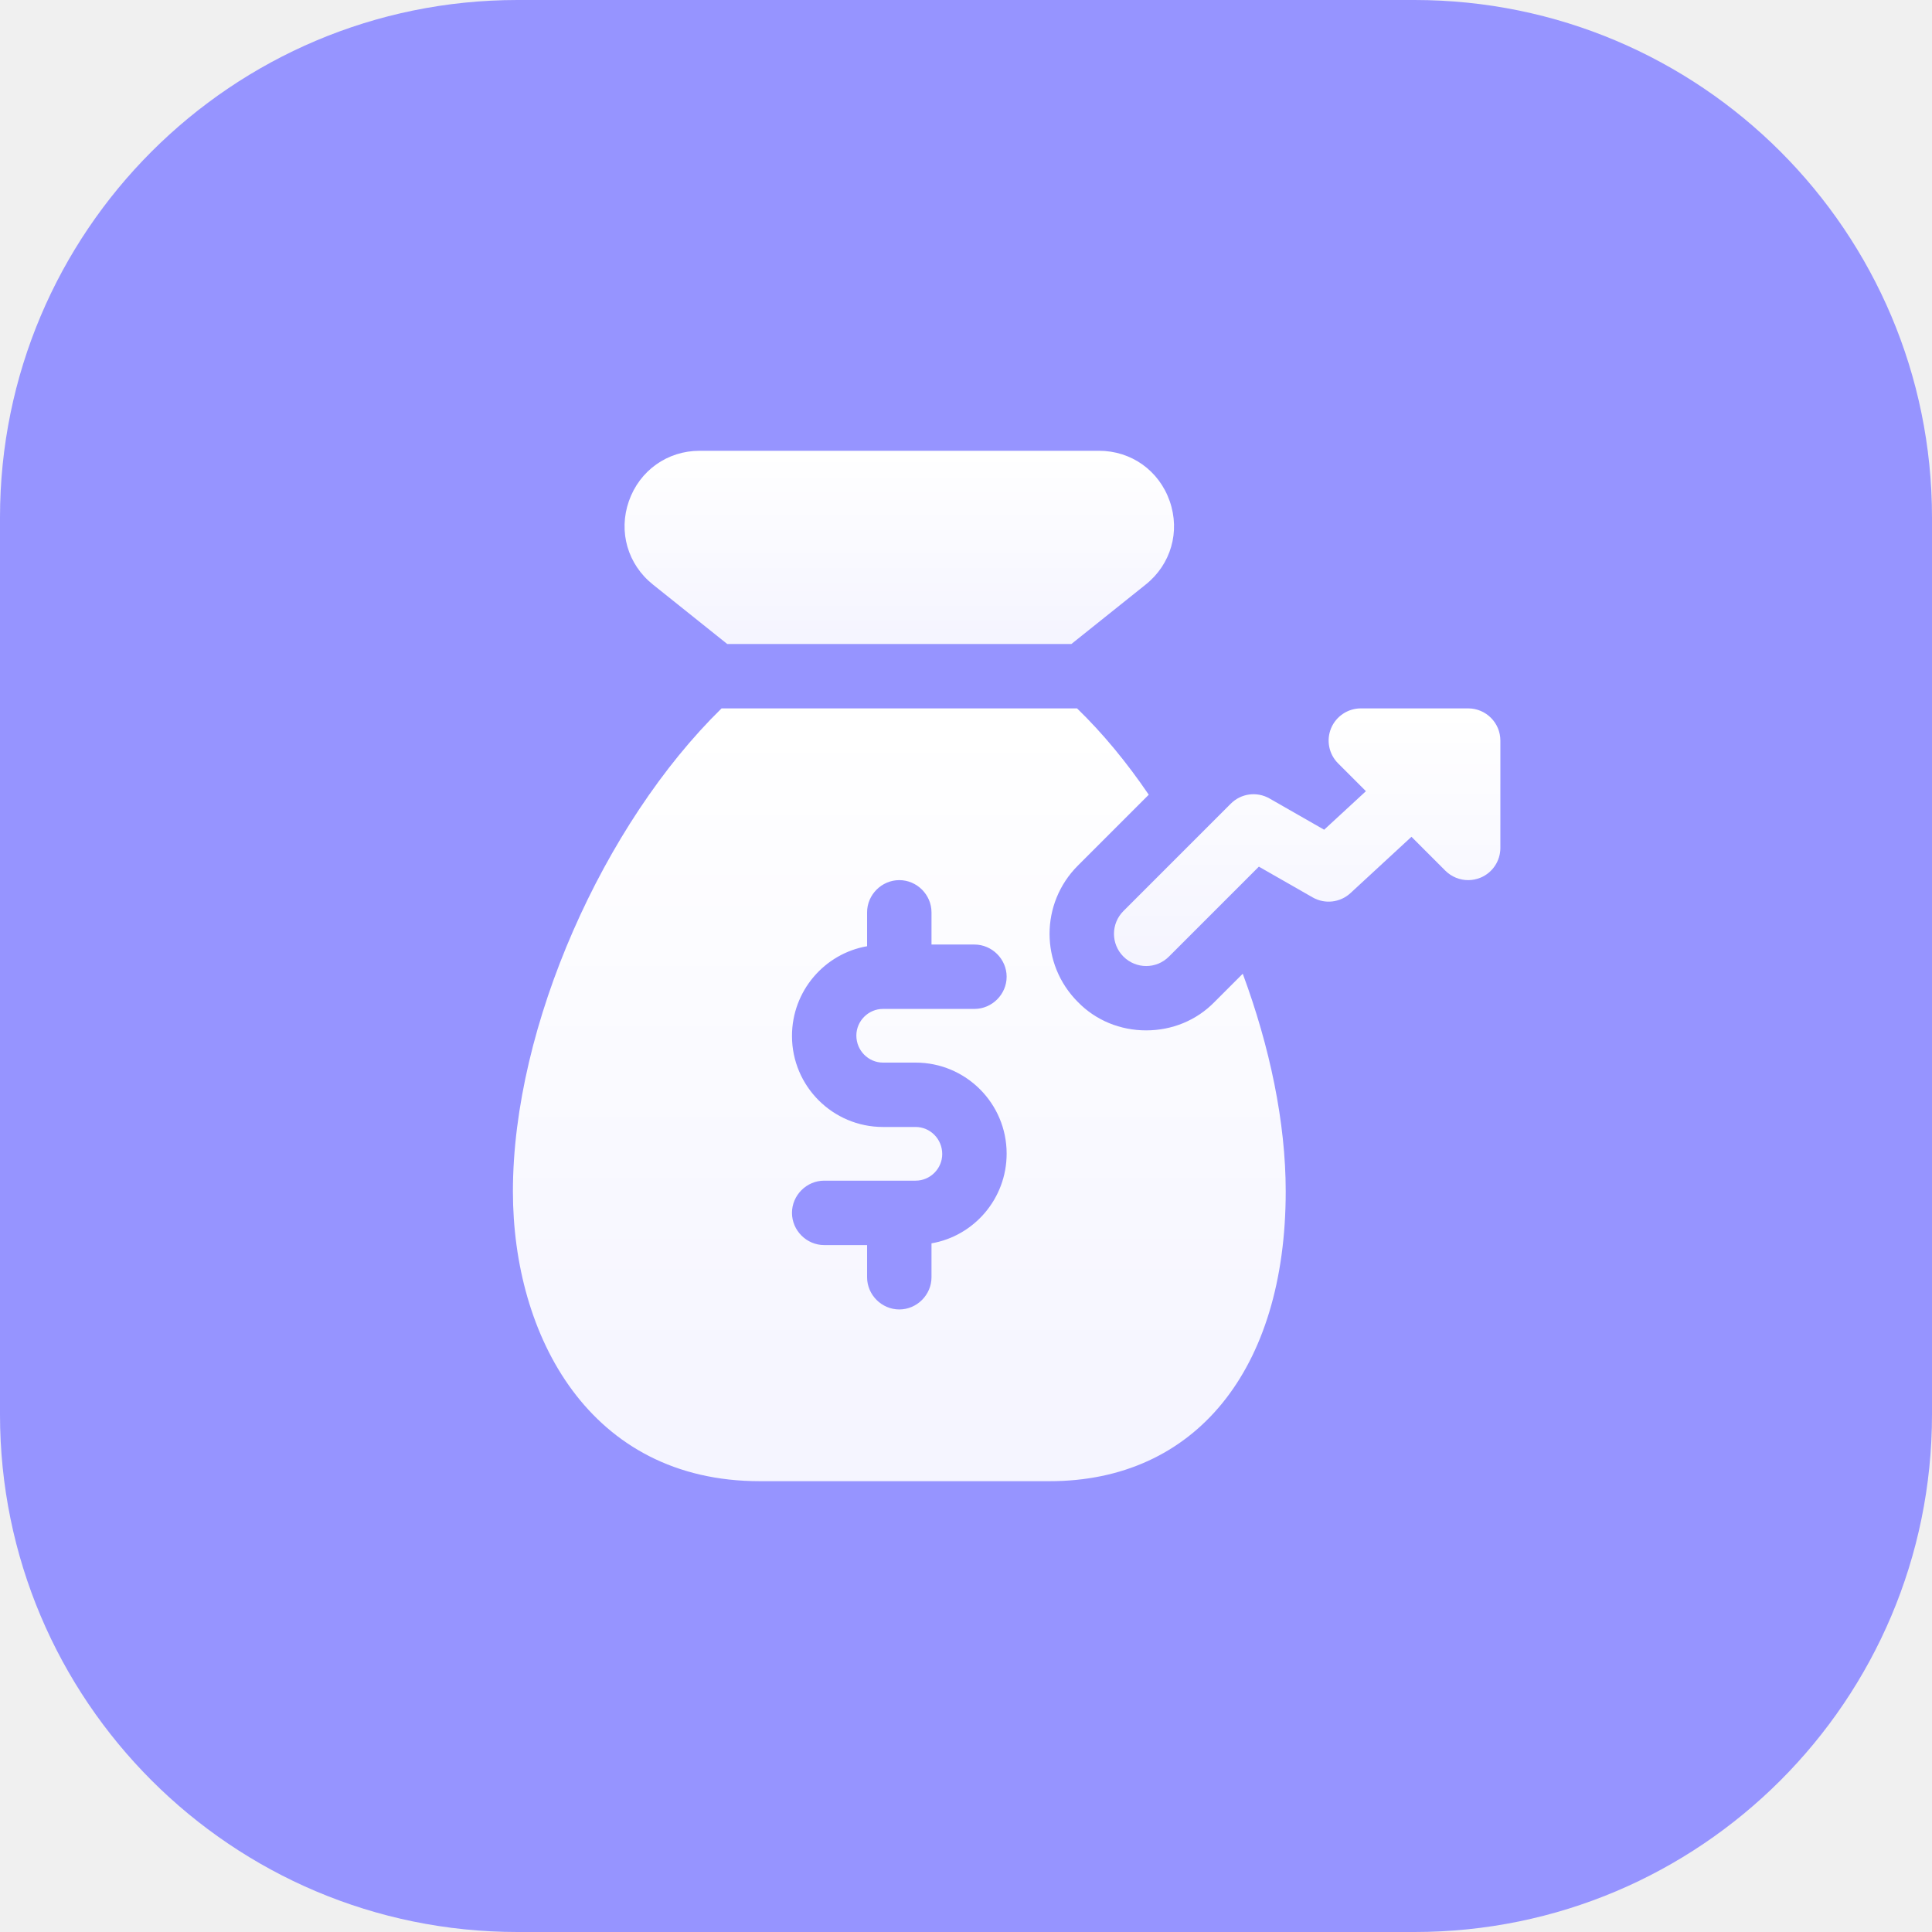
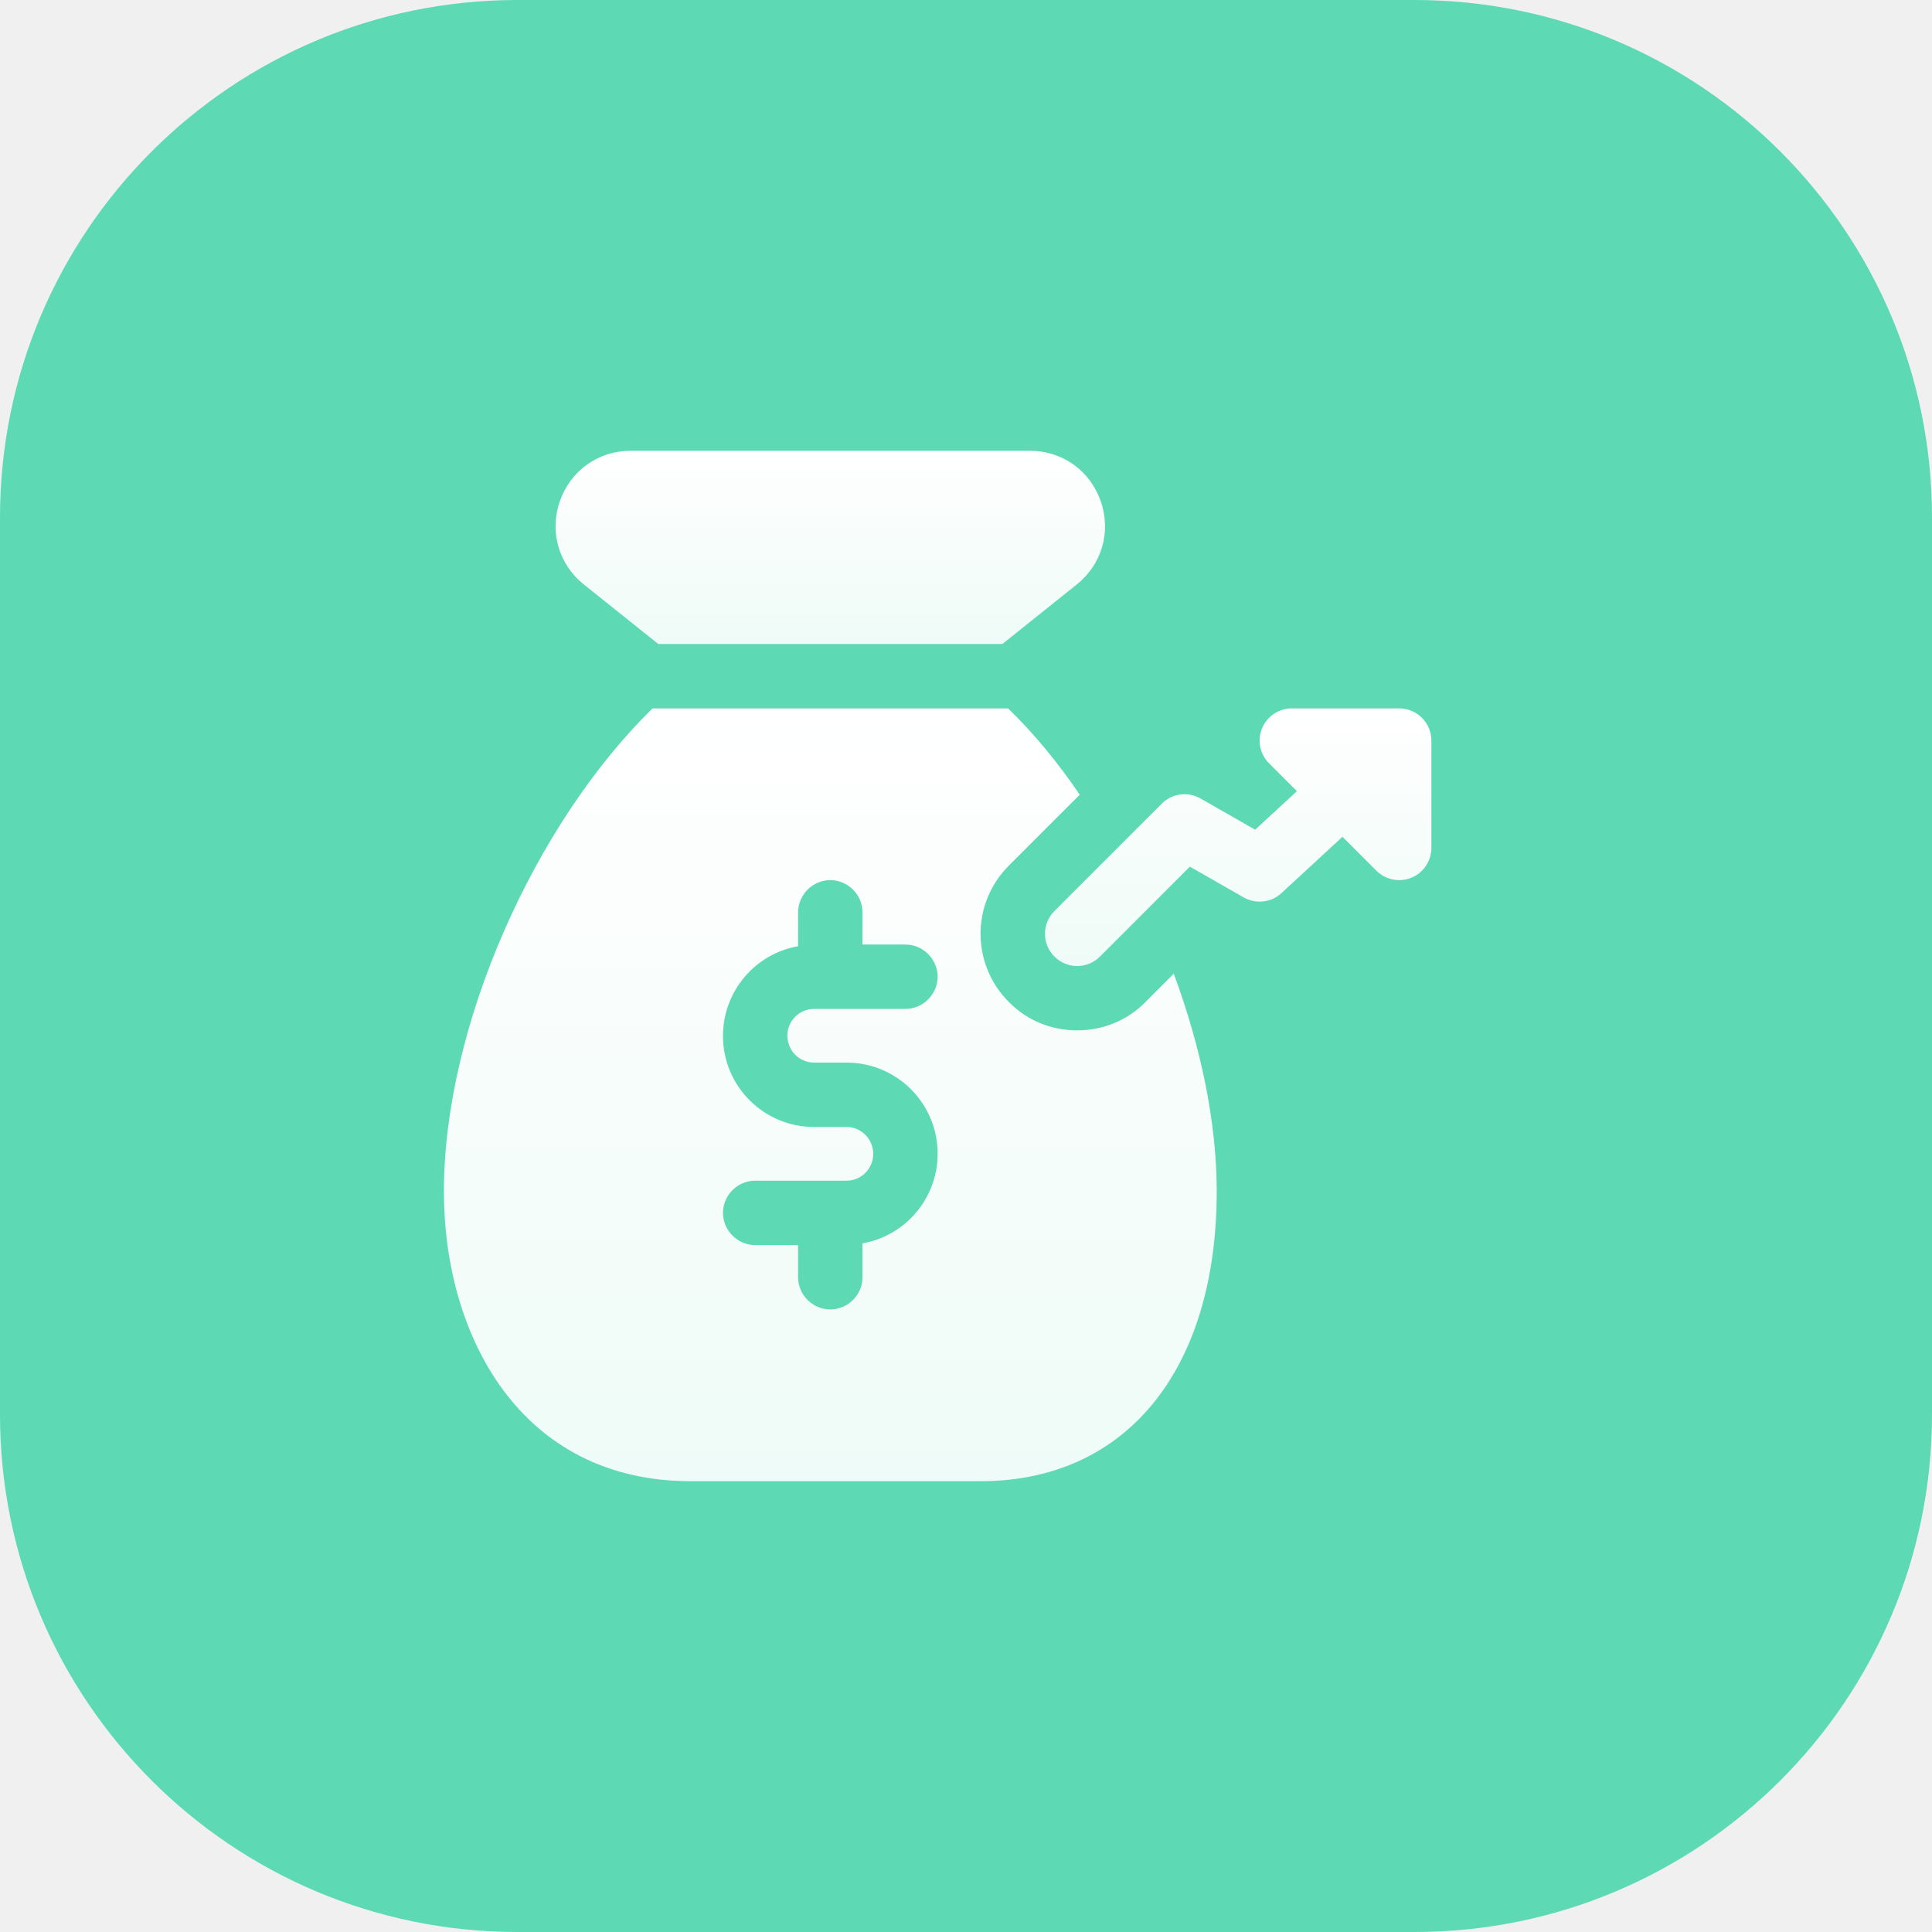
<svg xmlns="http://www.w3.org/2000/svg" width="56" height="56" viewBox="0 0 56 56" fill="none">
-   <rect width="56" height="56" rx="15" fill="#9694FF" />
+   <rect width="56" height="56" rx="15" fill="#5DDAB4" />
  <g clip-path="url(#clip0)">
-     <path d="M21.079 18.666H31.055L33.208 16.944C33.941 16.359 34.214 15.41 33.904 14.524C33.594 13.638 32.789 13.066 31.854 13.066H20.28C19.344 13.066 18.539 13.639 18.229 14.524C17.919 15.409 18.193 16.359 18.925 16.943L21.079 18.666Z" fill="url(#paint0_linear)" />
-     <path d="M36.022 28.224L35.201 29.045C34.678 29.58 33.969 29.866 33.222 29.866C32.476 29.866 31.766 29.58 31.244 29.045C30.148 27.95 30.148 26.183 31.244 25.088L33.297 23.035C32.662 22.101 31.965 21.255 31.219 20.533H20.915C17.505 23.868 14.867 29.73 14.867 34.533C14.867 38.715 17.082 42.933 22.022 42.933H30.422C34.641 42.933 37.267 39.71 37.267 34.533C37.267 32.53 36.806 30.339 36.022 28.224ZM25.594 30.8H26.54C27.996 30.8 29.178 31.982 29.178 33.438C29.178 34.745 28.232 35.827 27 36.039V37.022C27 37.532 26.577 37.955 26.067 37.955C25.556 37.955 25.133 37.532 25.133 37.022V36.089H23.889C23.379 36.089 22.956 35.666 22.956 35.155C22.956 34.645 23.379 34.222 23.889 34.222H26.54C26.963 34.222 27.311 33.874 27.311 33.45C27.311 33.015 26.963 32.666 26.54 32.666H25.594C24.138 32.666 22.956 31.484 22.956 30.028C22.956 28.722 23.901 27.639 25.133 27.427V26.444C25.133 25.934 25.556 25.511 26.067 25.511C26.577 25.511 27 25.934 27 26.444V27.378H28.244C28.755 27.378 29.178 27.801 29.178 28.311C29.178 28.821 28.755 29.244 28.244 29.244H25.594C25.171 29.244 24.822 29.593 24.822 30.016C24.822 30.451 25.171 30.8 25.594 30.8Z" fill="url(#paint1_linear)" />
-     <path d="M42.556 20.533H39.445C39.068 20.533 38.727 20.761 38.582 21.109C38.438 21.458 38.518 21.86 38.785 22.126L39.592 22.933L38.381 24.05L36.797 23.144C36.431 22.935 35.971 22.997 35.674 23.296L32.563 26.407C32.198 26.772 32.198 27.363 32.563 27.727C32.745 27.909 32.984 28.001 33.223 28.001C33.462 28.001 33.7 27.91 33.882 27.727L36.489 25.12L38.047 26.011C38.402 26.214 38.845 26.163 39.144 25.887L40.912 24.255L41.895 25.238C42.074 25.416 42.313 25.511 42.556 25.511C42.677 25.511 42.797 25.487 42.913 25.44C43.261 25.296 43.489 24.955 43.489 24.578V21.466C43.489 20.951 43.071 20.533 42.556 20.533Z" fill="url(#paint2_linear)" />
+     <path d="M19.079 18.666H29.055L31.207 16.944C31.941 16.359 32.214 15.41 31.904 14.524C31.595 13.638 30.789 13.066 29.854 13.066H18.28C17.344 13.066 16.539 13.639 16.229 14.524C15.919 15.409 16.193 16.359 16.925 16.943L19.079 18.666Z" fill="url(#paint0_linear)" />
+     <path d="M34.022 28.224L33.201 29.045C32.678 29.58 31.969 29.866 31.222 29.866C30.476 29.866 29.766 29.58 29.244 29.045C28.148 27.95 28.148 26.183 29.244 25.088L31.297 23.035C30.662 22.101 29.965 21.255 29.219 20.533H18.915C15.505 23.868 12.867 29.73 12.867 34.533C12.867 38.715 15.082 42.933 20.022 42.933H28.422C32.641 42.933 35.267 39.71 35.267 34.533C35.267 32.53 34.806 30.339 34.022 28.224ZM23.594 30.8H24.54C25.996 30.8 27.178 31.982 27.178 33.438C27.178 34.745 26.232 35.827 25 36.039V37.022C25 37.532 24.577 37.955 24.067 37.955C23.556 37.955 23.133 37.532 23.133 37.022V36.089H21.889C21.379 36.089 20.956 35.666 20.956 35.155C20.956 34.645 21.379 34.222 21.889 34.222H24.54C24.963 34.222 25.311 33.874 25.311 33.45C25.311 33.015 24.963 32.666 24.54 32.666H23.594C22.138 32.666 20.956 31.484 20.956 30.028C20.956 28.722 21.901 27.639 23.133 27.427V26.444C23.133 25.934 23.556 25.511 24.067 25.511C24.577 25.511 25 25.934 25 26.444V27.378H26.244C26.755 27.378 27.178 27.801 27.178 28.311C27.178 28.821 26.755 29.244 26.244 29.244H23.594C23.171 29.244 22.822 29.593 22.822 30.016C22.822 30.451 23.171 30.8 23.594 30.8Z" fill="url(#paint1_linear)" />
+     <path d="M40.556 20.533H37.445C37.068 20.533 36.727 20.761 36.582 21.109C36.438 21.458 36.518 21.86 36.785 22.126L37.592 22.933L36.381 24.05L34.797 23.144C34.431 22.935 33.971 22.997 33.674 23.296L30.563 26.407C30.198 26.772 30.198 27.363 30.563 27.727C30.745 27.909 30.984 28.001 31.223 28.001C31.462 28.001 31.7 27.91 31.882 27.727L34.489 25.12L36.047 26.011C36.402 26.214 36.845 26.163 37.144 25.887L38.912 24.255L39.895 25.238C40.074 25.416 40.313 25.511 40.556 25.511C40.677 25.511 40.797 25.487 40.913 25.44C41.261 25.296 41.489 24.955 41.489 24.578V21.466C41.489 20.951 41.071 20.533 40.556 20.533Z" fill="url(#paint2_linear)" />
  </g>
  <defs>
-     <linearGradient id="paint0_linear" x1="26.067" y1="13.066" x2="26.067" y2="18.666" gradientUnits="userSpaceOnUse">
+     <linearGradient id="paint0_linear" x1="24.067" y1="13.066" x2="24.067" y2="18.666" gradientUnits="userSpaceOnUse">
      <stop stop-color="white" />
      <stop offset="1" stop-color="white" stop-opacity="0.9" />
    </linearGradient>
-     <linearGradient id="paint1_linear" x1="26.067" y1="20.533" x2="26.067" y2="42.933" gradientUnits="userSpaceOnUse">
+     <linearGradient id="paint1_linear" x1="24.067" y1="20.533" x2="24.067" y2="42.933" gradientUnits="userSpaceOnUse">
      <stop stop-color="white" />
      <stop offset="1" stop-color="white" stop-opacity="0.9" />
    </linearGradient>
-     <linearGradient id="paint2_linear" x1="37.889" y1="20.533" x2="37.889" y2="28.001" gradientUnits="userSpaceOnUse">
+     <linearGradient id="paint2_linear" x1="35.889" y1="20.533" x2="35.889" y2="28.001" gradientUnits="userSpaceOnUse">
      <stop stop-color="white" />
      <stop offset="1" stop-color="white" stop-opacity="0.9" />
    </linearGradient>
    <clipPath id="clip0">
-       <rect width="29.867" height="29.867" fill="white" transform="translate(14.8667 13.0664)" />
+       <rect width="29.867" height="29.867" fill="white" transform="translate(12.8667 13.0664)" />
    </clipPath>
  </defs>
</svg>
